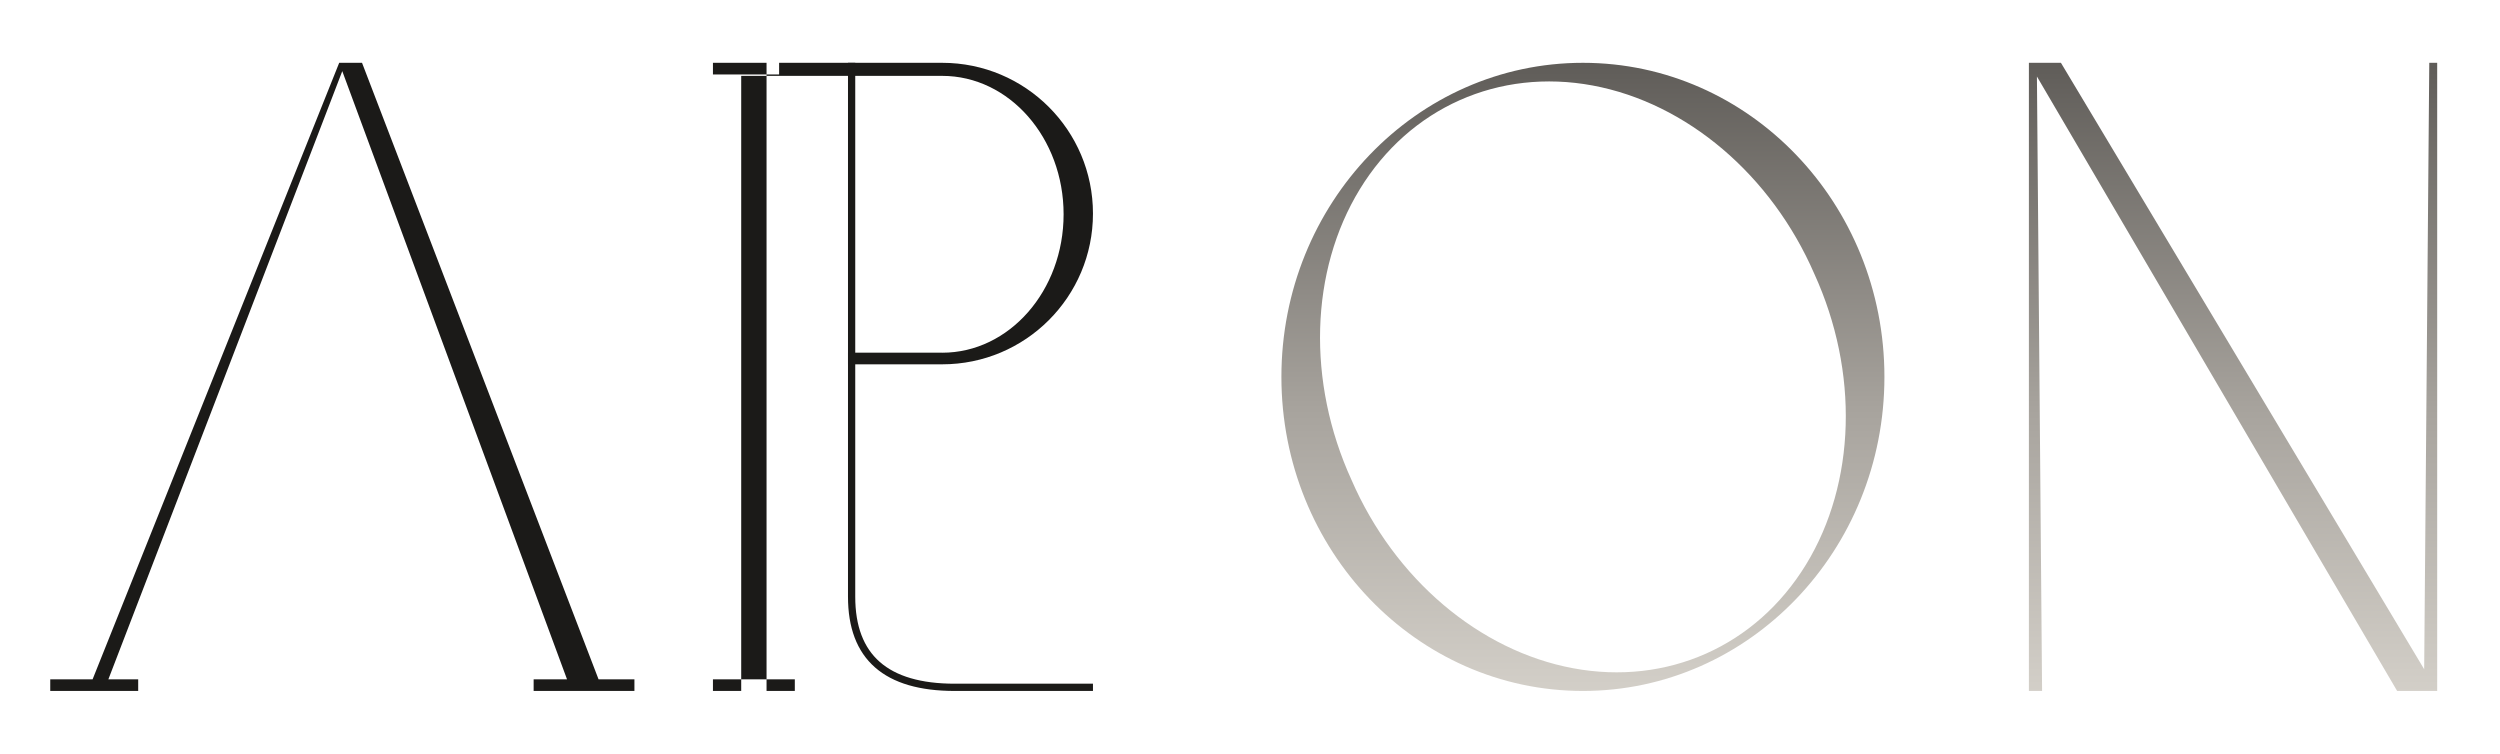
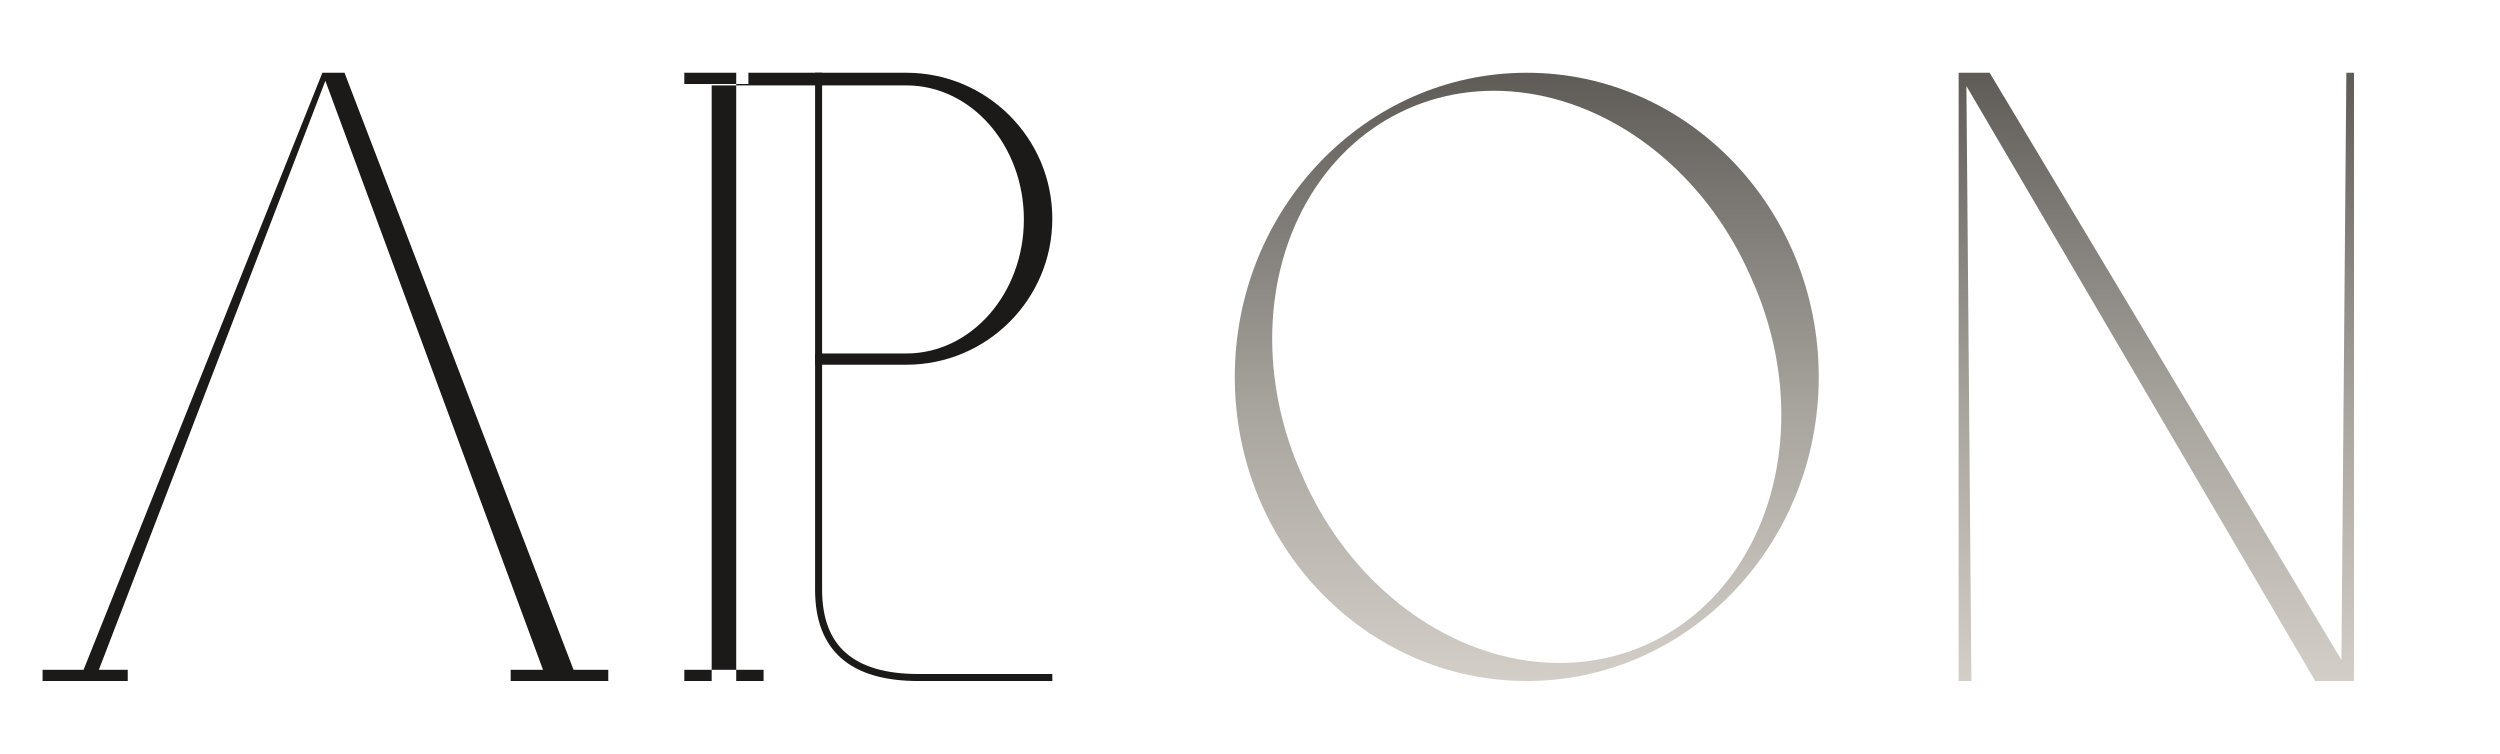
- <svg xmlns="http://www.w3.org/2000/svg" width="796" height="240" viewBox="-6 20 792 240">
+ <svg xmlns="http://www.w3.org/2000/svg" width="796" height="240" viewBox="-6 20 822 240">
  <defs>
    <linearGradient id="gelegant-all-lettersl" x1="0" y1="0" x2="0" y2="1">
      <stop offset="0" stop-color="#5f5c58" />
      <stop offset=".55" stop-color="#a7a39d" />
      <stop offset="1" stop-color="#d3cfc8" />
    </linearGradient>
  </defs>
  <path d="M100.00 40.00 L102.00 40.00 L25.08 240.00 L20.00 240.00 Z M100.00 40.00 L107.27 40.00 L184.00 240.00 L173.91 240.00 Z M8.00 236.30 L36.00 236.30 L36.00 240.00 L8.00 240.00 Z M161.91 236.30 L194.00 236.30 L194.00 240.00 L161.91 240.00 Z" fill="#1b1a18" />
  <path d="M0 0" fill="none" stroke="#1b1a18" stroke-width="4.2" />
  <path d="M0 0" fill="#1b1a18" />
  <path d="M228.00 40.00 L236.07 40.00 L236.07 240.00 L228.00 240.00 Z M219.00 40.00 L240.07 40.00 L240.07 43.70 L219.00 43.70 Z M219.00 236.30 L245.07 236.30 L245.07 240.00 L219.00 240.00 Z M228.00 40.00 L292.00 40.00 L292.00 44.16 L228.00 44.16 Z M292 40 A48 48 0 0 1 292 136 L292 132.304 A38.65 44.073 0 0 0 292 44.158 Z M262.00 132.30 L292.00 132.30 L292.00 136.00 L262.00 136.00 Z" fill="#1b1a18" fill-rule="evenodd" />
  <path d="M263.155 40 V210 Q263.155 238.845 296 238.845 H340" fill="none" stroke="#1b1a18" stroke-width="2.31" />
  <path d="M0 0" fill="#1b1a18" />
-   <path d="M400 140 A96 100 0 1 0 592 140 A96 100 0 1 0 400 140 Z M422.32 172.81 A80.66 95.38 -24.0 1 1 569.68 107.19 A80.66 95.38 -24.0 1 1 422.32 172.81 Z" fill="url(#gelegant-all-lettersl)" fill-rule="evenodd" />
-   <path d="M638.00 40.00 L640.52 40.00 L642.20 240.00 L638.00 240.00 Z M765.48 40.00 L768.00 40.00 L768.00 240.00 L763.80 240.00 Z M638.00 40.00 L648.20 40.00 L768.00 240.00 L755.25 240.00 Z" fill="url(#gelegant-all-lettersl)" />
+   <g transform="translate(0,0)">
+     <path d="M400 140 A96 100 0 1 0 592 140 A96 100 0 1 0 400 140 Z M422.32 172.81 A80.66 95.38 -24.0 1 1 569.68 107.19 A80.66 95.38 -24.0 1 1 422.32 172.81 Z" fill="url(#gelegant-all-lettersl)" fill-rule="evenodd" />
+     <path d="M638.00 40.00 L640.52 40.00 L642.20 240.00 L638.00 240.00 Z M765.48 40.00 L768.00 40.00 L768.00 240.00 L763.80 240.00 Z M638.00 40.00 L648.20 40.00 L768.00 240.00 L755.25 240.00 Z" fill="url(#gelegant-all-lettersl)" />
+   </g>
</svg>
